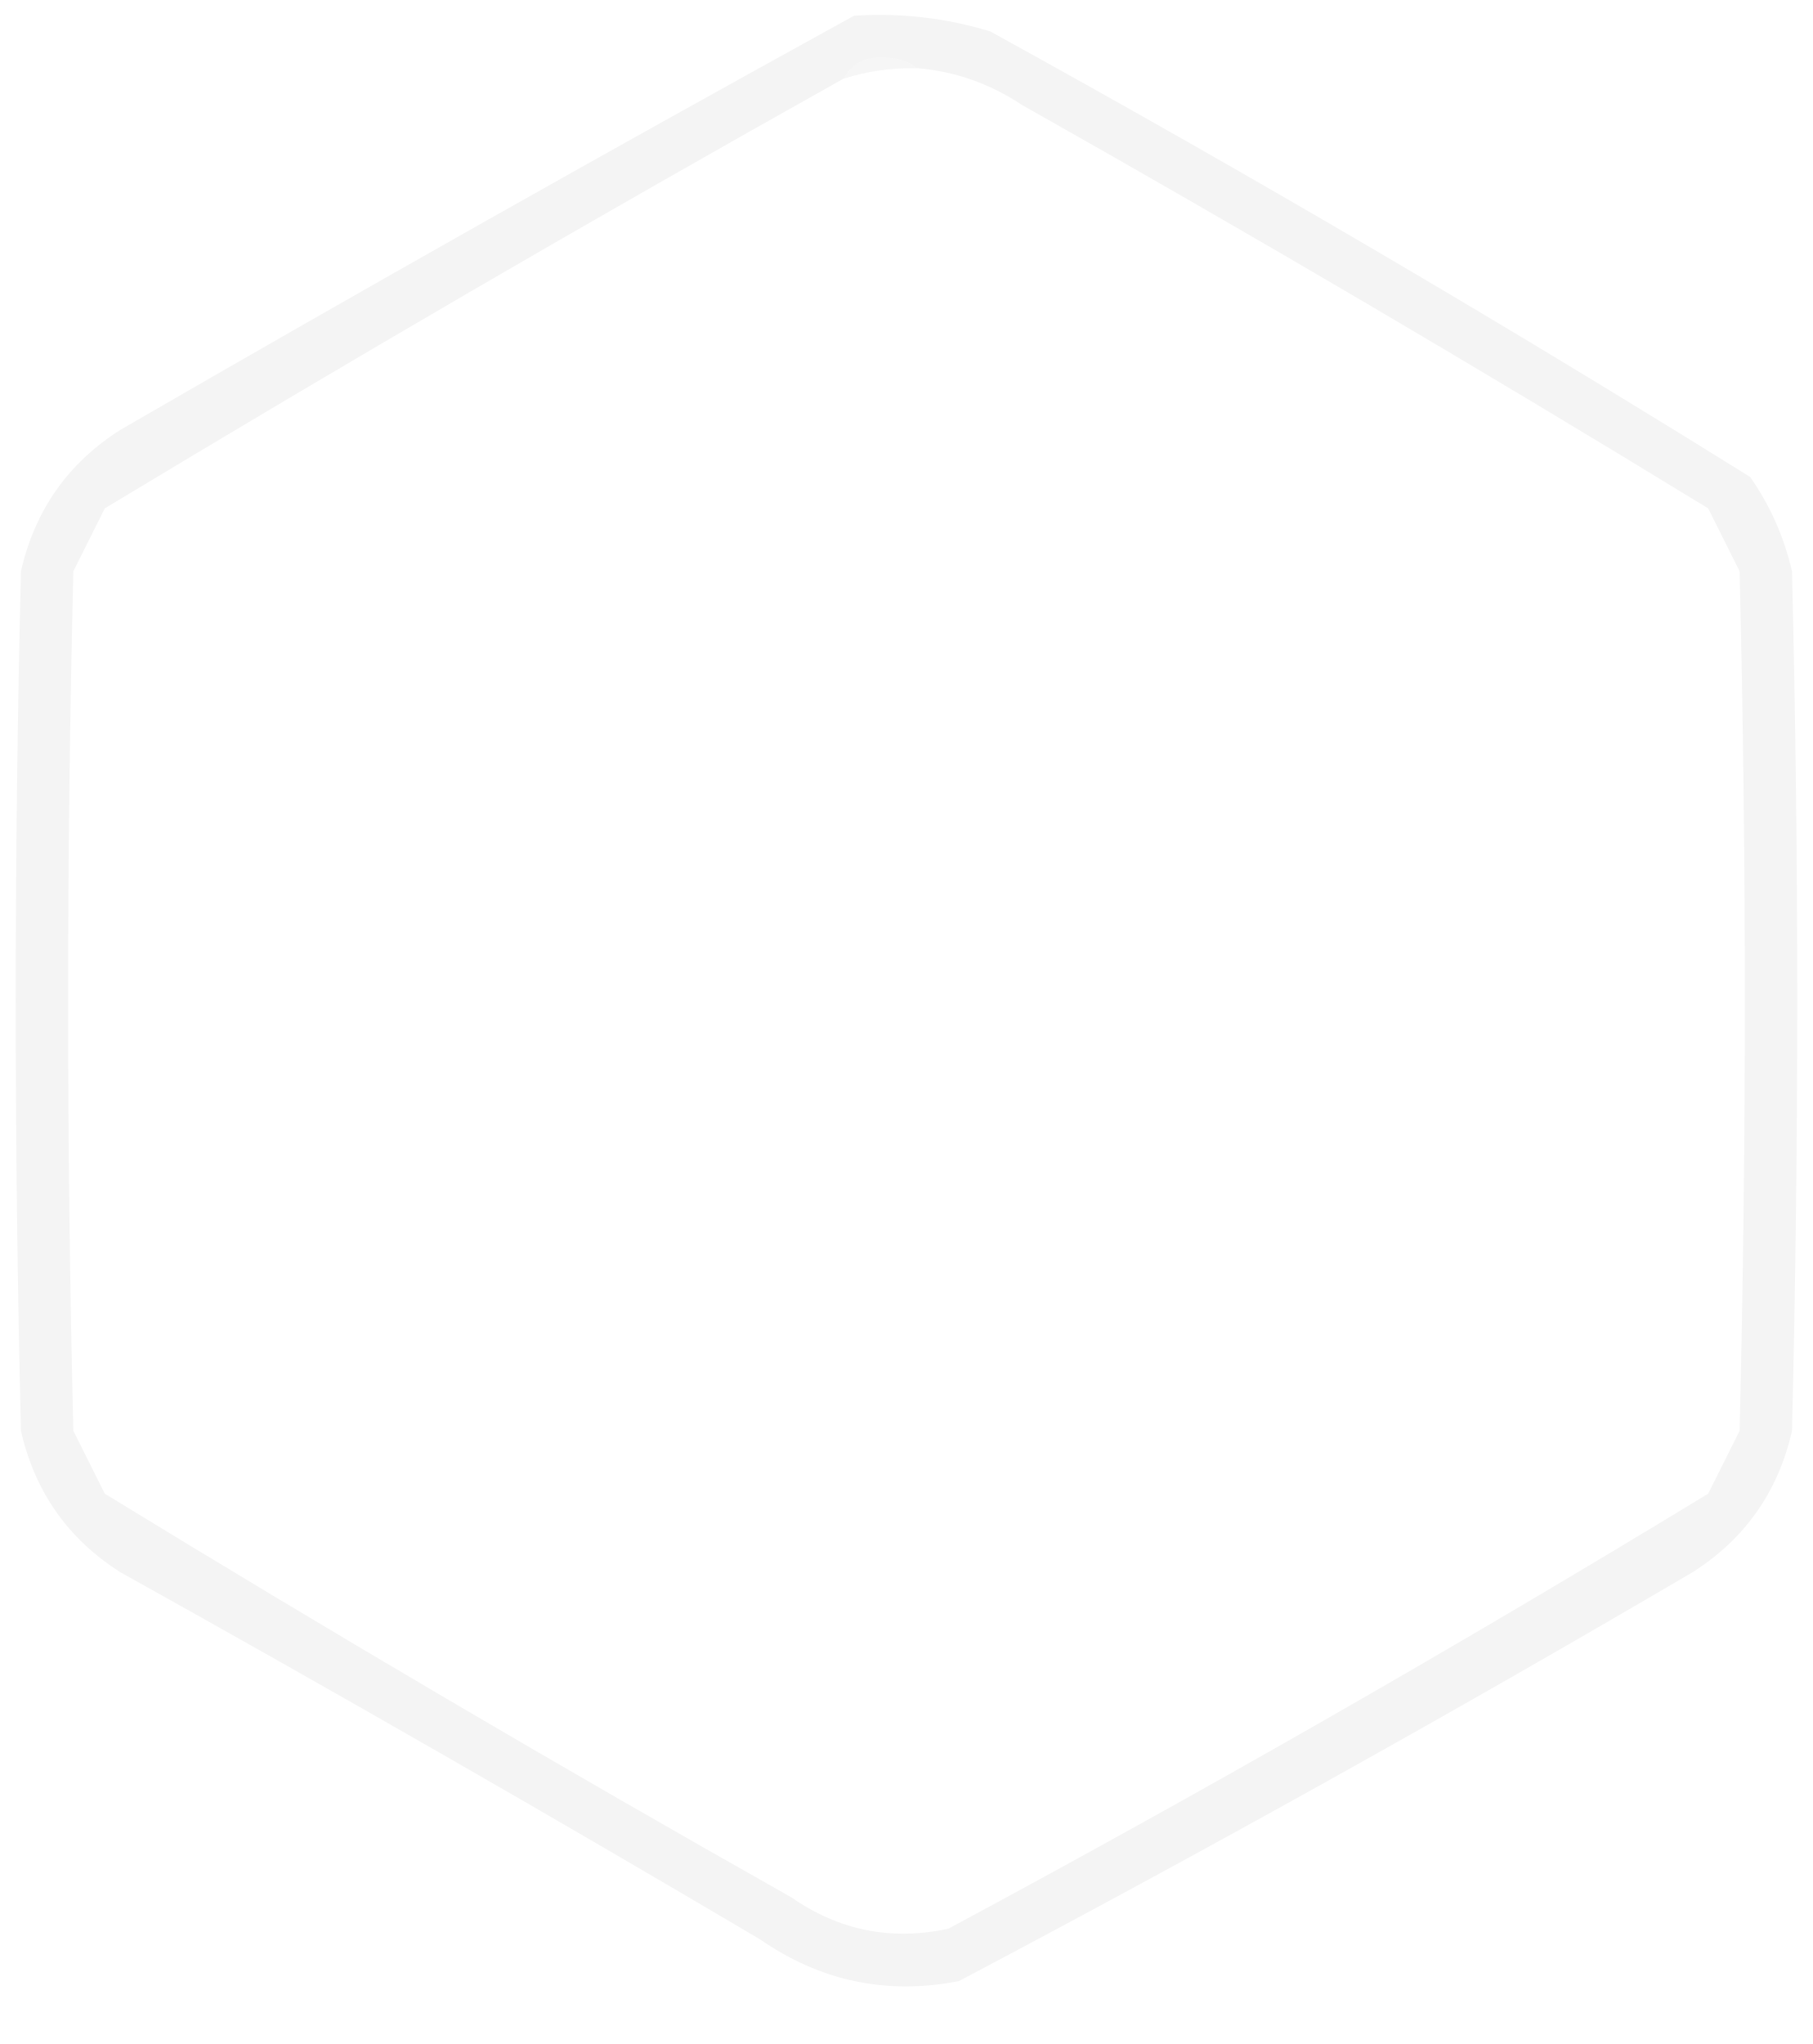
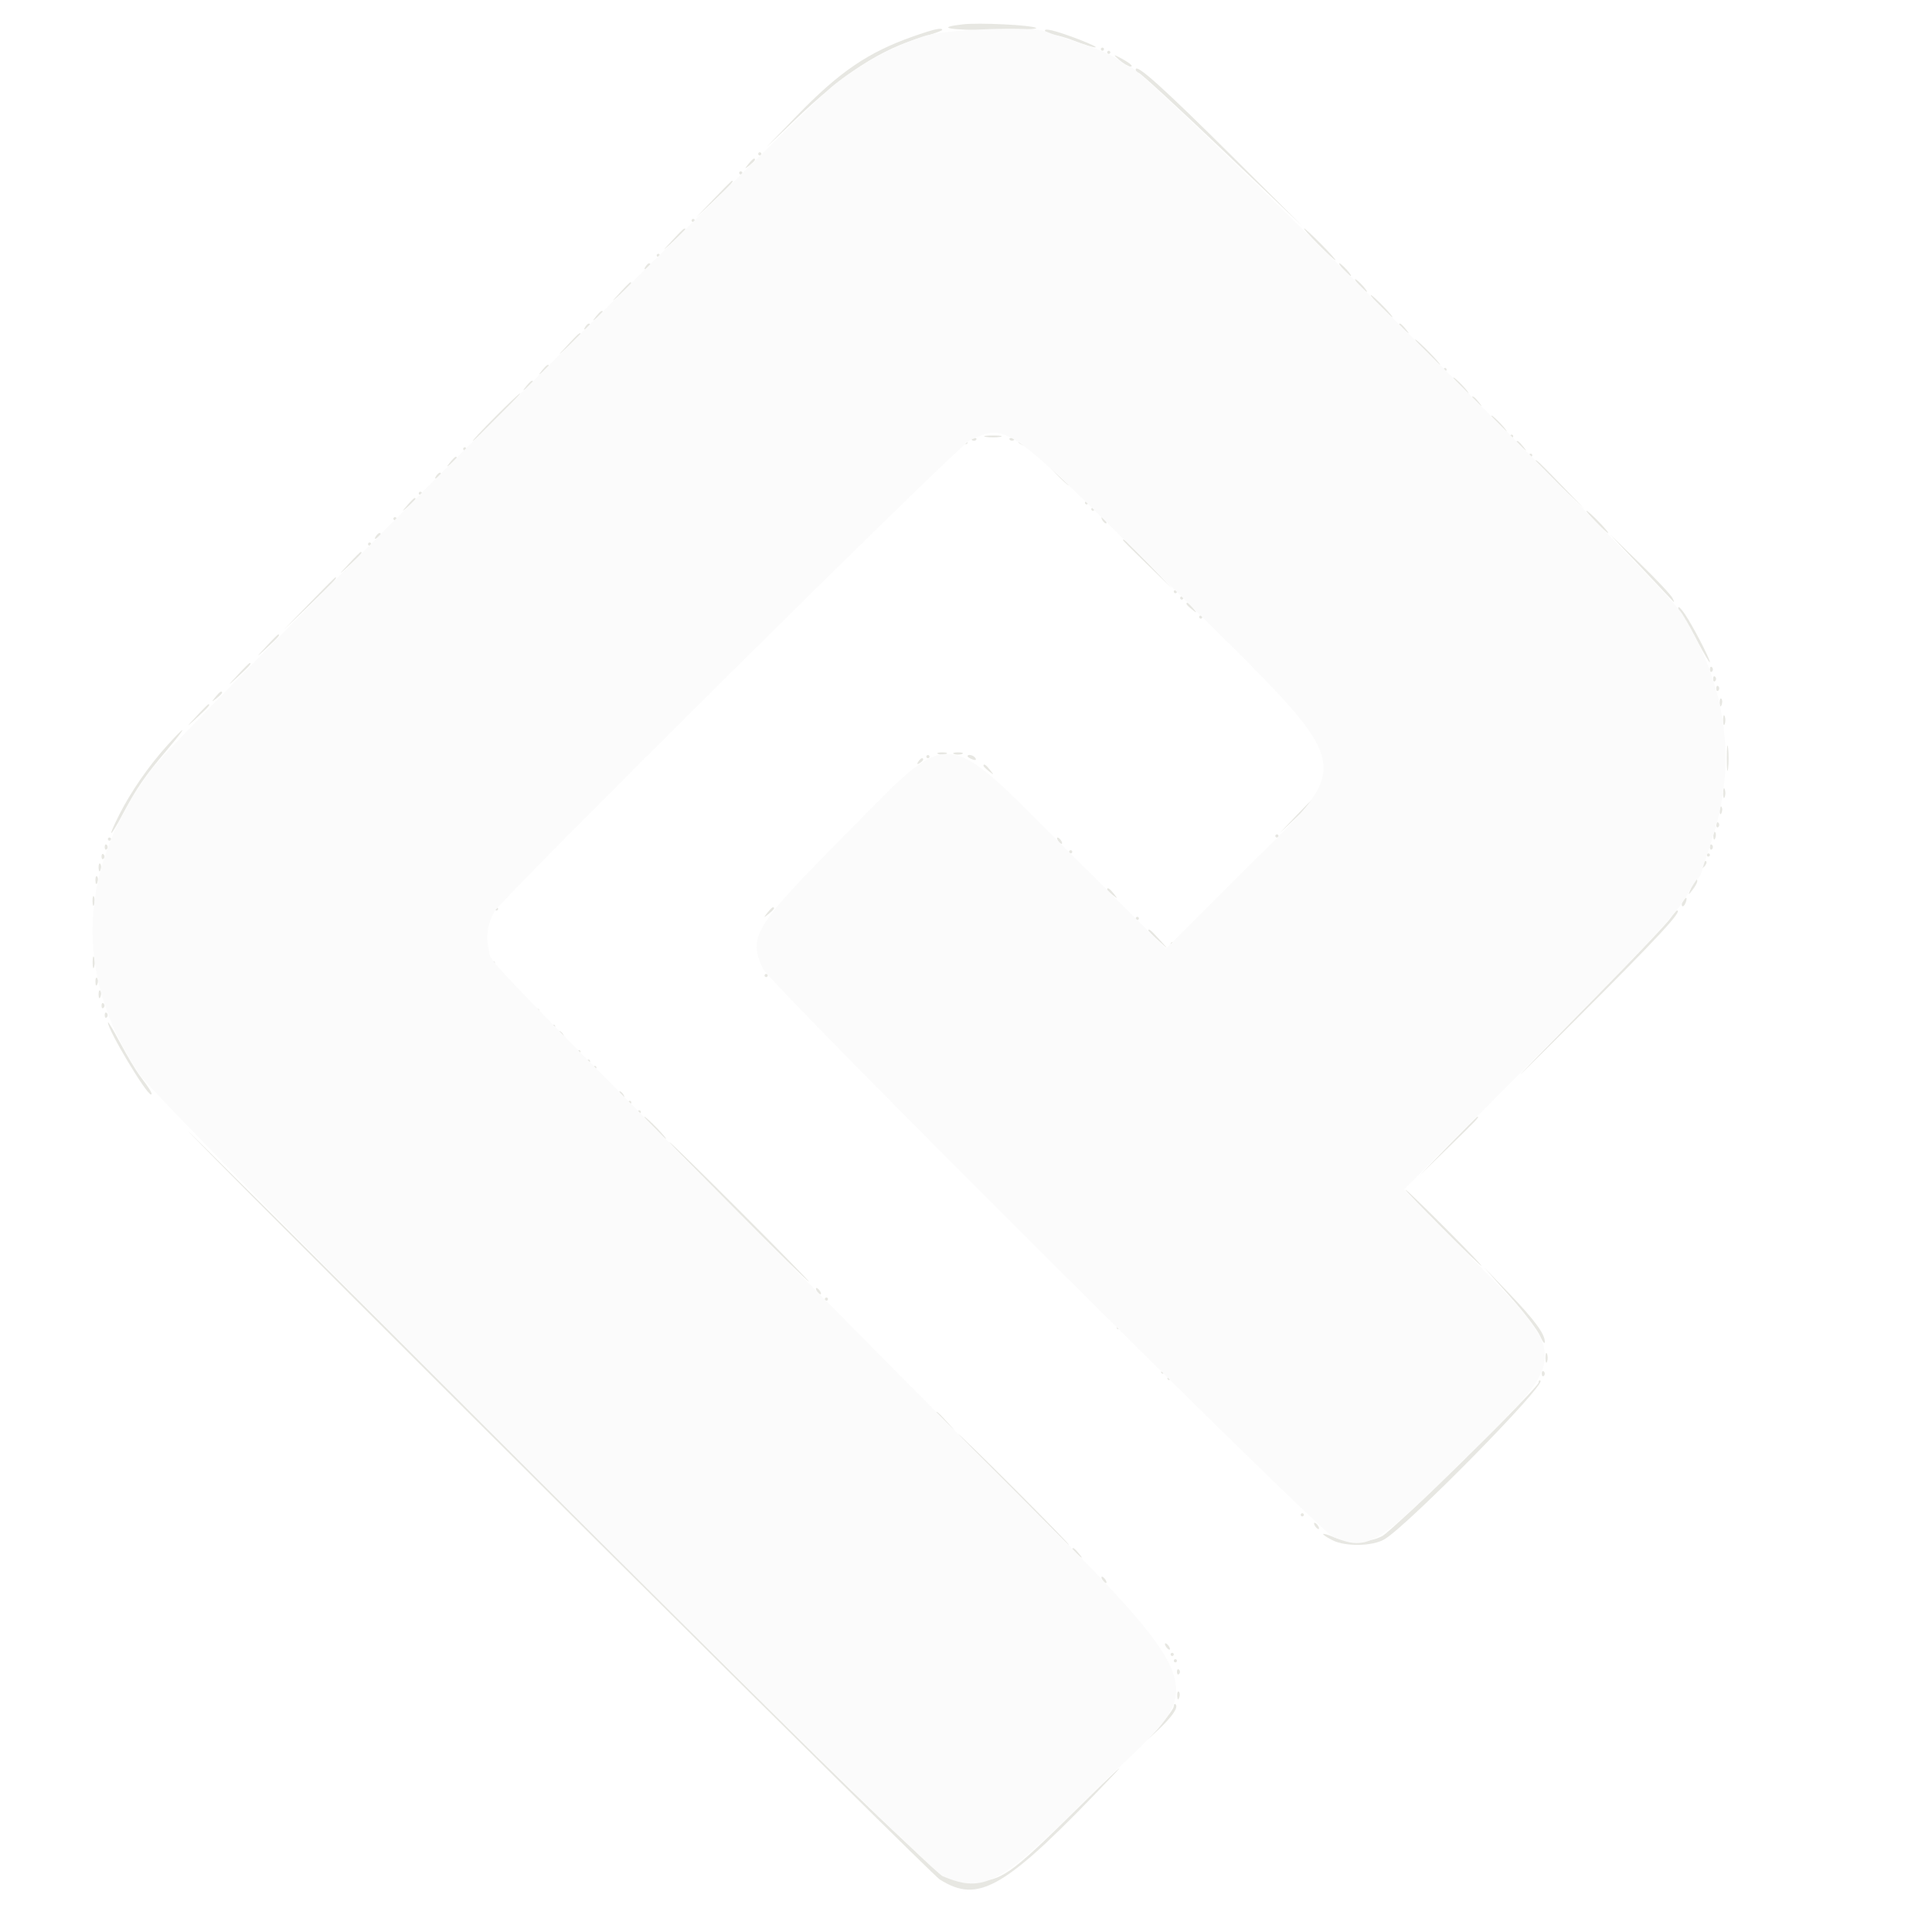
- <svg xmlns="http://www.w3.org/2000/svg" version="1.1" width="173px" height="195px" style="shape-rendering:geometricPrecision; text-rendering:geometricPrecision; image-rendering:optimizeQuality; fill-rule:evenodd; clip-rule:evenodd">
-   <g>
-     <path style="opacity:0.999" fill="#f4f4f4" d="M 81.5,1.5 C 85.936,1.21 90.269,1.71 94.5,3C 119.078,16.536 143.244,30.703 167,45.5C 168.908,48.215 170.241,51.215 171,54.5C 171.667,81.833 171.667,109.167 171,136.5C 169.676,142.322 166.509,146.822 161.5,150C 138.457,163.521 115.124,176.521 91.5,189C 84.612,190.344 78.278,189.01 72.5,185C 52.33,173.081 31.996,161.414 11.5,150C 6.491,146.822 3.324,142.322 2,136.5C 1.333,109.167 1.333,81.833 2,54.5C 3.324,48.678 6.491,44.178 11.5,41C 34.766,27.539 58.099,14.372 81.5,1.5 Z M 87.5,6.5 C 91.106,6.799 94.439,7.965 97.5,10C 119.58,22.455 141.413,35.288 163,48.5C 164,50.5 165,52.5 166,54.5C 166.667,81.833 166.667,109.167 166,136.5C 165,138.5 164,140.5 163,142.5C 139.209,156.979 115.042,170.813 90.5,184C 85.06,185.174 80.06,184.174 75.5,181C 53.42,168.545 31.587,155.712 10,142.5C 9,140.5 8,138.5 7,136.5C 6.333,109.167 6.333,81.833 7,54.5C 8,52.5 9,50.5 10,48.5C 33.282,34.443 56.782,20.776 80.5,7.5C 82.764,6.781 85.097,6.448 87.5,6.5 Z" />
-   </g>
-   <g>
-     <path style="opacity:0.674" fill="#f8f8f8" d="M 87.5,6.5 C 85.097,6.448 82.764,6.781 80.5,7.5C 81.312,6.007 82.645,5.34 84.5,5.5C 85.726,5.52 86.726,5.853 87.5,6.5 Z" />
-   </g>
+ <svg xmlns="http://www.w3.org/2000/svg" width="609" height="609" viewBox="0 0 609 609" version="1.1">
+   <path d="M 303.500 7.673 C 294.685 8.688, 298.903 9.500, 312.987 9.500 C 321.170 9.500, 327.300 9.185, 326.609 8.799 C 324.963 7.880, 308.619 7.084, 303.500 7.673 M 288 11.425 C 273.604 16.467, 264.553 22.642, 251 36.668 L 241.500 46.500 250.500 37.880 C 266.072 22.966, 277.659 15.481, 291.316 11.511 C 294.442 10.602, 297 9.665, 297 9.429 C 297 8.602, 294.443 9.169, 288 11.425 M 329.475 9.960 C 329.829 10.532, 330.975 11, 332.022 11 C 333.069 11, 336.209 11.900, 339 13 C 341.791 14.100, 344.620 14.969, 345.287 14.930 C 346.697 14.849, 335.850 10.604, 331.666 9.600 C 329.808 9.154, 329.054 9.278, 329.475 9.960 M 347 15.500 C 347 15.775, 347.225 16, 347.500 16 C 347.775 16, 348 15.775, 348 15.500 C 348 15.225, 347.775 15, 347.500 15 C 347.225 15, 347 15.225, 347 15.500 M 349 16.500 C 349 16.775, 349.225 17, 349.500 17 C 349.775 17, 350 16.775, 350 16.500 C 350 16.225, 349.775 16, 349.500 16 C 349.225 16, 349 16.225, 349 16.500 M 352.861 18.944 C 354.159 20.075, 355.734 20.993, 356.361 20.985 C 357.554 20.969, 355.892 19.645, 352.500 17.910 C 350.928 17.106, 351.005 17.327, 352.861 18.944 M 358 21.916 C 358 22.512, 358.433 23, 358.961 23 C 359.490 23, 371.302 33.853, 385.211 47.119 L 410.500 71.237 388.500 49.347 C 366.681 27.636, 358 19.829, 358 21.916 M 239 48.500 C 239 48.775, 239.225 49, 239.500 49 C 239.775 49, 240 48.775, 240 48.500 C 240 48.225, 239.775 48, 239.500 48 C 239.225 48, 239 48.225, 239 48.500 M 235.872 51.750 C 234.629 53.336, 234.664 53.371, 236.250 52.128 C 237.916 50.821, 238.445 50, 237.622 50 C 237.415 50, 236.627 50.788, 235.872 51.750 M 233 54.500 C 233 54.775, 233.225 55, 233.500 55 C 233.775 55, 234 54.775, 234 54.500 C 234 54.225, 233.775 54, 233.500 54 C 233.225 54, 233 54.225, 233 54.500 M 224.966 62.750 L 219.500 68.500 225.250 63.034 C 230.592 57.956, 231.458 57, 230.716 57 C 230.560 57, 227.972 59.587, 224.966 62.750 M 218 69.500 C 218 69.775, 218.225 70, 218.500 70 C 218.775 70, 219 69.775, 219 69.500 C 219 69.225, 218.775 69, 218.500 69 C 218.225 69, 218 69.225, 218 69.500 M 211.946 75.750 C 208.500 79.500, 208.500 79.500, 212.250 76.054 C 214.313 74.158, 216 72.471, 216 72.304 C 216 71.540, 215.154 72.260, 211.946 75.750 M 415.500 77 C 418.209 79.750, 420.650 82, 420.925 82 C 421.200 82, 419.209 79.750, 416.500 77 C 413.791 74.250, 411.350 72, 411.075 72 C 410.800 72, 412.791 74.250, 415.500 77 M 207 80.500 C 207 80.775, 207.225 81, 207.500 81 C 207.775 81, 208 80.775, 208 80.500 C 208 80.225, 207.775 80, 207.500 80 C 207.225 80, 207 80.225, 207 80.500 M 203.405 84.155 C 202.962 84.870, 203.130 85.038, 203.845 84.595 C 204.998 83.883, 205.393 83, 204.559 83 C 204.316 83, 203.797 83.520, 203.405 84.155 M 423.500 85 C 424.495 86.100, 425.535 87, 425.810 87 C 426.085 87, 425.495 86.100, 424.500 85 C 423.505 83.900, 422.465 83, 422.190 83 C 421.915 83, 422.505 83.900, 423.500 85 M 428.500 90 C 429.495 91.100, 430.535 92, 430.810 92 C 431.085 92, 430.495 91.100, 429.500 90 C 428.505 88.900, 427.465 88, 427.190 88 C 426.915 88, 427.505 88.900, 428.500 90 M 195.437 92.250 C 192.500 95.500, 192.500 95.500, 195.750 92.563 C 198.779 89.825, 199.460 89, 198.687 89 C 198.515 89, 197.052 90.463, 195.437 92.250 M 435 96.500 C 436.866 98.425, 438.617 100, 438.892 100 C 439.167 100, 437.866 98.425, 436 96.500 C 434.134 94.575, 432.383 93, 432.108 93 C 431.833 93, 433.134 94.575, 435 96.500 M 187.872 99.750 C 186.629 101.336, 186.664 101.371, 188.250 100.128 C 189.213 99.373, 190 98.585, 190 98.378 C 190 97.555, 189.179 98.084, 187.872 99.750 M 184.405 103.155 C 183.962 103.870, 184.130 104.038, 184.845 103.595 C 185.998 102.883, 186.393 102, 185.559 102 C 185.316 102, 184.797 102.520, 184.405 103.155 M 441 102.378 C 441 102.585, 441.788 103.373, 442.750 104.128 C 444.336 105.371, 444.371 105.336, 443.128 103.750 C 441.821 102.084, 441 101.555, 441 102.378 M 178.946 108.750 C 175.500 112.500, 175.500 112.500, 179.250 109.054 C 181.313 107.158, 183 105.471, 183 105.304 C 183 104.540, 182.154 105.260, 178.946 108.750 M 449.500 111 C 451.648 113.200, 453.631 115, 453.906 115 C 454.181 115, 452.648 113.200, 450.500 111 C 448.352 108.800, 446.369 107, 446.094 107 C 445.819 107, 447.352 108.800, 449.500 111 M 170.872 116.750 C 169.629 118.336, 169.664 118.371, 171.250 117.128 C 172.213 116.373, 173 115.585, 173 115.378 C 173 114.555, 172.179 115.084, 170.872 116.750 M 455 116.500 C 455 116.775, 455.225 117, 455.500 117 C 455.775 117, 456 116.775, 456 116.500 C 456 116.225, 455.775 116, 455.500 116 C 455.225 116, 455 116.225, 455 116.500 M 460 121.500 C 461.292 122.875, 462.574 124, 462.849 124 C 463.124 124, 462.292 122.875, 461 121.500 C 459.708 120.125, 458.426 119, 458.151 119 C 457.876 119, 458.708 120.125, 460 121.500 M 165.872 121.750 C 164.629 123.336, 164.664 123.371, 166.250 122.128 C 167.213 121.373, 168 120.585, 168 120.378 C 168 119.555, 167.179 120.084, 165.872 121.750 M 156 131.500 C 151.903 135.625, 148.775 139, 149.050 139 C 149.325 139, 152.903 135.625, 157 131.500 C 161.097 127.375, 164.225 124, 163.950 124 C 163.675 124, 160.097 127.375, 156 131.500 M 464 125.378 C 464 125.585, 464.788 126.373, 465.750 127.128 C 467.336 128.371, 467.371 128.336, 466.128 126.750 C 464.821 125.084, 464 124.555, 464 125.378 M 472 133.500 C 473.292 134.875, 474.574 136, 474.849 136 C 475.124 136, 474.292 134.875, 473 133.500 C 471.708 132.125, 470.426 131, 470.151 131 C 469.876 131, 470.708 132.125, 472 133.500 M 310.750 137.706 C 311.988 137.944, 314.012 137.944, 315.250 137.706 C 316.488 137.467, 315.475 137.272, 313 137.272 C 310.525 137.272, 309.512 137.467, 310.750 137.706 M 476 137.500 C 476 137.775, 476.225 138, 476.500 138 C 476.775 138, 477 137.775, 477 137.500 C 477 137.225, 476.775 137, 476.500 137 C 476.225 137, 476 137.225, 476 137.500 M 306.333 138.667 C 306.700 139.033, 307.300 139.033, 307.667 138.667 C 308.033 138.300, 307.733 138, 307 138 C 306.267 138, 305.967 138.300, 306.333 138.667 M 318.333 138.667 C 318.700 139.033, 319.300 139.033, 319.667 138.667 C 320.033 138.300, 319.733 138, 319 138 C 318.267 138, 317.967 138.300, 318.333 138.667 M 304 139.500 C 304 139.775, 304.225 140, 304.500 140 C 304.775 140, 305 139.775, 305 139.500 C 305 139.225, 304.775 139, 304.500 139 C 304.225 139, 304 139.225, 304 139.500 M 321 139.393 C 321 139.609, 321.698 140.054, 322.552 140.382 C 323.442 140.723, 323.843 140.555, 323.493 139.989 C 322.906 139.038, 321 138.583, 321 139.393 M 478 139.378 C 478 139.585, 478.788 140.373, 479.750 141.128 C 481.336 142.371, 481.371 142.336, 480.128 140.750 C 478.821 139.084, 478 138.555, 478 139.378 M 301.405 141.155 C 300.962 141.870, 301.130 142.038, 301.845 141.595 C 302.480 141.203, 303 140.684, 303 140.441 C 303 139.607, 302.117 140.002, 301.405 141.155 M 146 141.500 C 146 141.775, 146.225 142, 146.500 142 C 146.775 142, 147 141.775, 147 141.500 C 147 141.225, 146.775 141, 146.500 141 C 146.225 141, 146 141.225, 146 141.500 M 325 141.378 C 325 141.585, 325.788 142.373, 326.750 143.128 C 328.336 144.371, 328.371 144.336, 327.128 142.750 C 325.821 141.084, 325 140.555, 325 141.378 M 482 143.500 C 482 143.775, 482.225 144, 482.500 144 C 482.775 144, 483 143.775, 483 143.500 C 483 143.225, 482.775 143, 482.500 143 C 482.225 143, 482 143.225, 482 143.500 M 141.872 145.750 C 140.629 147.336, 140.664 147.371, 142.250 146.128 C 143.916 144.821, 144.445 144, 143.622 144 C 143.415 144, 142.627 144.787, 141.872 145.750 M 484 145.275 C 484 145.426, 487.488 148.914, 491.750 153.025 L 499.500 160.500 492.025 152.750 C 485.082 145.552, 484 144.544, 484 145.275 M 333 149.500 C 334.866 151.425, 336.617 153, 336.892 153 C 337.167 153, 335.866 151.425, 334 149.500 C 332.134 147.575, 330.383 146, 330.108 146 C 329.833 146, 331.134 147.575, 333 149.500 M 137.405 150.155 C 136.962 150.870, 137.130 151.038, 137.845 150.595 C 138.480 150.203, 139 149.684, 139 149.441 C 139 148.607, 138.117 149.002, 137.405 150.155 M 132 155.500 C 132 155.775, 132.225 156, 132.500 156 C 132.775 156, 133 155.775, 133 155.500 C 133 155.225, 132.775 155, 132.500 155 C 132.225 155, 132 155.225, 132 155.500 M 128.405 159.250 C 126.500 161.500, 126.500 161.500, 128.750 159.595 C 130.864 157.805, 131.455 157, 130.655 157 C 130.465 157, 129.453 158.012, 128.405 159.250 M 342 158.500 C 342 158.775, 342.225 159, 342.500 159 C 342.775 159, 343 158.775, 343 158.500 C 343 158.225, 342.775 158, 342.500 158 C 342.225 158, 342 158.225, 342 158.500 M 344 160.500 C 344 160.775, 344.225 161, 344.500 161 C 344.775 161, 345 160.775, 345 160.500 C 345 160.225, 344.775 160, 344.500 160 C 344.225 160, 344 160.225, 344 160.500 M 503 164.500 C 504.866 166.425, 506.617 168, 506.892 168 C 507.167 168, 505.866 166.425, 504 164.500 C 502.134 162.575, 500.383 161, 500.108 161 C 499.833 161, 501.134 162.575, 503 164.500 M 124 163.500 C 124 163.775, 124.225 164, 124.500 164 C 124.775 164, 125 163.775, 125 163.500 C 125 163.225, 124.775 163, 124.500 163 C 124.225 163, 124 163.225, 124 163.500 M 347.500 164 C 347.840 164.550, 348.343 165, 348.618 165 C 348.893 165, 348.840 164.550, 348.500 164 C 348.160 163.450, 347.657 163, 347.382 163 C 347.107 163, 347.160 163.450, 347.500 164 M 118.405 169.155 C 117.962 169.870, 118.130 170.038, 118.845 169.595 C 119.480 169.203, 120 168.684, 120 168.441 C 120 167.607, 119.117 168.002, 118.405 169.155 M 516.988 178.500 C 522.181 184, 526.839 188.950, 527.338 189.500 C 527.837 190.050, 527.770 189.600, 527.191 188.500 C 526.611 187.400, 521.953 182.450, 516.841 177.500 L 507.545 168.500 516.988 178.500 M 354 170.275 C 354 170.426, 357.488 173.914, 361.750 178.025 L 369.500 185.500 362.025 177.750 C 355.082 170.552, 354 169.544, 354 170.275 M 116 171.500 C 116 171.775, 116.225 172, 116.500 172 C 116.775 172, 117 171.775, 117 171.500 C 117 171.225, 116.775 171, 116.500 171 C 116.225 171, 116 171.225, 116 171.500 M 109.946 177.750 C 106.500 181.500, 106.500 181.500, 110.250 178.054 C 113.740 174.846, 114.460 174, 113.696 174 C 113.529 174, 111.842 175.688, 109.946 177.750 M 97.477 190.250 L 89.500 198.500 97.750 190.523 C 105.412 183.115, 106.456 182, 105.727 182 C 105.576 182, 101.864 185.713, 97.477 190.250 M 370 186.500 C 370 186.775, 370.225 187, 370.500 187 C 370.775 187, 371 186.775, 371 186.500 C 371 186.225, 370.775 186, 370.500 186 C 370.225 186, 370 186.225, 370 186.500 M 372 188.500 C 372 188.775, 372.225 189, 372.500 189 C 372.775 189, 373 188.775, 373 188.500 C 373 188.225, 372.775 188, 372.500 188 C 372.225 188, 372 188.225, 372 188.500 M 374 190.378 C 374 190.585, 374.788 191.373, 375.750 192.128 C 377.336 193.371, 377.371 193.336, 376.128 191.750 C 374.821 190.084, 374 189.555, 374 190.378 M 529.007 191.550 C 529.003 192.127, 529.469 193.069, 530.042 193.642 C 530.615 194.215, 532.853 198.017, 535.016 202.092 C 537.178 206.166, 538.959 209.150, 538.974 208.721 C 539.010 207.650, 533.559 197.167, 531.059 193.500 C 529.934 191.850, 529.010 190.972, 529.007 191.550 M 378 194.500 C 378 194.775, 378.225 195, 378.500 195 C 378.775 195, 379 194.775, 379 194.500 C 379 194.225, 378.775 194, 378.500 194 C 378.225 194, 378 194.225, 378 194.500 M 83.946 203.750 C 80.500 207.500, 80.500 207.500, 84.250 204.054 C 87.740 200.846, 88.460 200, 87.696 200 C 87.529 200, 85.842 201.688, 83.946 203.750 M 74.946 212.750 C 71.500 216.500, 71.500 216.500, 75.250 213.054 C 78.740 209.846, 79.460 209, 78.696 209 C 78.529 209, 76.842 210.688, 74.946 212.750 M 539 211 C 539 211.733, 539.300 212.033, 539.667 211.667 C 540.033 211.300, 540.033 210.700, 539.667 210.333 C 539.300 209.967, 539 210.267, 539 211 M 540 214 C 540 214.733, 540.300 215.033, 540.667 214.667 C 541.033 214.300, 541.033 213.700, 540.667 213.333 C 540.300 212.967, 540 213.267, 540 214 M 541 217 C 541 217.733, 541.300 218.033, 541.667 217.667 C 542.033 217.300, 542.033 216.700, 541.667 216.333 C 541.300 215.967, 541 216.267, 541 217 M 67.872 219.750 C 66.629 221.336, 66.664 221.371, 68.250 220.128 C 69.213 219.373, 70 218.585, 70 218.378 C 70 217.555, 69.179 218.084, 67.872 219.750 M 542.079 221.583 C 542.127 222.748, 542.364 222.985, 542.683 222.188 C 542.972 221.466, 542.936 220.603, 542.604 220.271 C 542.272 219.939, 542.036 220.529, 542.079 221.583 M 61.946 225.750 C 58.500 229.500, 58.500 229.500, 62.250 226.054 C 65.740 222.846, 66.460 222, 65.696 222 C 65.529 222, 63.842 223.688, 61.946 225.750 M 543.158 227 C 543.158 228.375, 543.385 228.938, 543.662 228.250 C 543.940 227.563, 543.940 226.438, 543.662 225.750 C 543.385 225.063, 543.158 225.625, 543.158 227 M 413 229.500 C 413 229.775, 413.225 230, 413.500 230 C 413.775 230, 414 229.775, 414 229.500 C 414 229.225, 413.775 229, 413.500 229 C 413.225 229, 413 229.225, 413 229.500 M 52.462 235.250 C 46.804 241.539, 41.237 249.601, 37.638 256.717 C 33.630 264.641, 34.538 264.467, 38.776 256.498 C 43.166 248.245, 45.637 244.667, 52.761 236.250 C 59.190 228.654, 58.992 227.991, 52.462 235.250 M 415 232.500 C 415 232.775, 415.225 233, 415.500 233 C 415.775 233, 416 232.775, 416 232.500 C 416 232.225, 415.775 232, 415.500 232 C 415.225 232, 415 232.225, 415 232.500 M 544.320 239 C 544.320 242.575, 544.502 244.037, 544.723 242.250 C 544.945 240.463, 544.945 237.537, 544.723 235.750 C 544.502 233.963, 544.320 235.425, 544.320 239 M 295.750 237.662 C 296.438 237.940, 297.563 237.940, 298.250 237.662 C 298.938 237.385, 298.375 237.158, 297 237.158 C 295.625 237.158, 295.063 237.385, 295.750 237.662 M 300.750 237.662 C 301.438 237.940, 302.563 237.940, 303.250 237.662 C 303.938 237.385, 303.375 237.158, 302 237.158 C 300.625 237.158, 300.063 237.385, 300.750 237.662 M 292 238.500 C 292 238.775, 292.225 239, 292.500 239 C 292.775 239, 293 238.775, 293 238.500 C 293 238.225, 292.775 238, 292.500 238 C 292.225 238, 292 238.225, 292 238.500 M 305 238.393 C 305 238.609, 305.698 239.054, 306.552 239.382 C 307.442 239.723, 307.843 239.555, 307.493 238.989 C 306.906 238.038, 305 237.583, 305 238.393 M 289.405 240.155 C 288.962 240.870, 289.130 241.038, 289.845 240.595 C 290.480 240.203, 291 239.684, 291 239.441 C 291 238.607, 290.117 239.002, 289.405 240.155 M 310 241.378 C 310 241.585, 310.788 242.373, 311.750 243.128 C 313.336 244.371, 313.371 244.336, 312.128 242.750 C 310.821 241.084, 310 240.555, 310 241.378 M 543.158 250 C 543.158 251.375, 543.385 251.938, 543.662 251.250 C 543.940 250.563, 543.940 249.438, 543.662 248.750 C 543.385 248.063, 543.158 248.625, 543.158 250 M 408.462 257.250 L 403.500 262.500 408.750 257.538 C 413.628 252.926, 414.459 252, 413.712 252 C 413.554 252, 411.192 254.363, 408.462 257.250 M 542.079 255.583 C 542.127 256.748, 542.364 256.985, 542.683 256.188 C 542.972 255.466, 542.936 254.603, 542.604 254.271 C 542.272 253.939, 542.036 254.529, 542.079 255.583 M 541 260 C 541 260.733, 541.300 261.033, 541.667 260.667 C 542.033 260.300, 542.033 259.700, 541.667 259.333 C 541.300 258.967, 541 259.267, 541 260 M 540.079 263.583 C 540.127 264.748, 540.364 264.985, 540.683 264.188 C 540.972 263.466, 540.936 262.603, 540.604 262.271 C 540.272 261.939, 540.036 262.529, 540.079 263.583 M 402 263.500 C 402 263.775, 402.225 264, 402.500 264 C 402.775 264, 403 263.775, 403 263.500 C 403 263.225, 402.775 263, 402.500 263 C 402.225 263, 402 263.225, 402 263.500 M 34 264.500 C 34 264.775, 34.225 265, 34.500 265 C 34.775 265, 35 264.775, 35 264.500 C 35 264.225, 34.775 264, 34.500 264 C 34.225 264, 34 264.225, 34 264.500 M 333.500 265 C 333.840 265.550, 334.343 266, 334.618 266 C 334.893 266, 334.840 265.550, 334.500 265 C 334.160 264.450, 333.657 264, 333.382 264 C 333.107 264, 333.160 264.450, 333.500 265 M 33 267 C 33 267.733, 33.300 268.033, 33.667 267.667 C 34.033 267.300, 34.033 266.700, 33.667 266.333 C 33.300 265.967, 33 266.267, 33 267 M 539 267 C 539 267.733, 539.300 268.033, 539.667 267.667 C 540.033 267.300, 540.033 266.700, 539.667 266.333 C 539.300 265.967, 539 266.267, 539 267 M 337 268.500 C 337 268.775, 337.225 269, 337.500 269 C 337.775 269, 338 268.775, 338 268.500 C 338 268.225, 337.775 268, 337.500 268 C 337.225 268, 337 268.225, 337 268.500 M 32 270 C 32 270.733, 32.300 271.033, 32.667 270.667 C 33.033 270.300, 33.033 269.700, 32.667 269.333 C 32.300 268.967, 32 269.267, 32 270 M 538 269.500 C 538 269.775, 538.225 270, 538.500 270 C 538.775 270, 539 269.775, 539 269.500 C 539 269.225, 538.775 269, 538.500 269 C 538.225 269, 538 269.225, 538 269.500 M 536.564 272.707 C 536.022 274.132, 536.136 274.247, 537.124 273.267 C 537.808 272.588, 538.115 271.781, 537.807 271.474 C 537.499 271.166, 536.940 271.721, 536.564 272.707 M 31.079 273.583 C 31.127 274.748, 31.364 274.985, 31.683 274.188 C 31.972 273.466, 31.936 272.603, 31.604 272.271 C 31.272 271.939, 31.036 272.529, 31.079 273.583 M 30.079 277.583 C 30.127 278.748, 30.364 278.985, 30.683 278.188 C 30.972 277.466, 30.936 276.603, 30.604 276.271 C 30.272 275.939, 30.036 276.529, 30.079 277.583 M 533.144 279.750 C 532.053 282.300, 532.078 282.359, 533.484 280.559 C 534.318 279.491, 535 278.254, 535 277.809 C 535 276.289, 534.322 276.999, 533.144 279.750 M 349 280.378 C 349 280.585, 349.788 281.373, 350.750 282.128 C 352.336 283.371, 352.371 283.336, 351.128 281.750 C 349.821 280.084, 349 279.555, 349 280.378 M 29.158 284 C 29.158 285.375, 29.385 285.938, 29.662 285.250 C 29.940 284.563, 29.940 283.438, 29.662 282.750 C 29.385 282.063, 29.158 282.625, 29.158 284 M 159 282.500 C 159 282.775, 159.225 283, 159.500 283 C 159.775 283, 160 282.775, 160 282.500 C 160 282.225, 159.775 282, 159.500 282 C 159.225 282, 159 282.225, 159 282.500 M 530.459 284.067 C 530.096 284.653, 530.014 285.348, 530.276 285.610 C 530.538 285.872, 531.019 285.392, 531.345 284.543 C 532.021 282.781, 531.445 282.471, 530.459 284.067 M 156 286.500 C 156 286.775, 156.225 287, 156.500 287 C 156.775 287, 157 286.775, 157 286.500 C 157 286.225, 156.775 286, 156.500 286 C 156.225 286, 156 286.225, 156 286.500 M 241.872 287.750 C 240.629 289.336, 240.664 289.371, 242.250 288.128 C 243.916 286.821, 244.445 286, 243.622 286 C 243.415 286, 242.627 286.788, 241.872 287.750 M 526.694 289.250 C 525.186 291.460, 514.413 302.679, 483.209 334.538 C 474.569 343.359, 480.814 337.284, 497.087 321.038 C 522.562 295.605, 530.542 287, 528.650 287 C 528.419 287, 527.539 288.012, 526.694 289.250 M 358 289.500 C 358 289.775, 358.225 290, 358.500 290 C 358.775 290, 359 289.775, 359 289.500 C 359 289.225, 358.775 289, 358.500 289 C 358.225 289, 358 289.225, 358 289.500 M 362 293.313 C 362 293.485, 363.462 294.948, 365.250 296.563 C 368.500 299.500, 368.500 299.500, 365.563 296.250 C 362.825 293.221, 362 292.540, 362 293.313 M 369 297.500 C 369 297.775, 369.225 298, 369.500 298 C 369.775 298, 370 297.775, 370 297.500 C 370 297.225, 369.775 297, 369.500 297 C 369.225 297, 369 297.225, 369 297.500 M 29.195 303.500 C 29.215 305.150, 29.439 305.704, 29.693 304.731 C 29.947 303.758, 29.930 302.408, 29.656 301.731 C 29.382 301.054, 29.175 301.850, 29.195 303.500 M 155 303.500 C 155 303.775, 155.225 304, 155.500 304 C 155.775 304, 156 303.775, 156 303.500 C 156 303.225, 155.775 303, 155.500 303 C 155.225 303, 155 303.225, 155 303.500 M 158 307.500 C 158 307.775, 158.225 308, 158.500 308 C 158.775 308, 159 307.775, 159 307.500 C 159 307.225, 158.775 307, 158.500 307 C 158.225 307, 158 307.225, 158 307.500 M 241 307.500 C 241 307.775, 241.225 308, 241.500 308 C 241.775 308, 242 307.775, 242 307.500 C 242 307.225, 241.775 307, 241.500 307 C 241.225 307, 241 307.225, 241 307.500 M 30.079 309.583 C 30.127 310.748, 30.364 310.985, 30.683 310.188 C 30.972 309.466, 30.936 308.603, 30.604 308.271 C 30.272 307.939, 30.036 308.529, 30.079 309.583 M 161 310.500 C 161 310.775, 161.225 311, 161.500 311 C 161.775 311, 162 310.775, 162 310.500 C 162 310.225, 161.775 310, 161.500 310 C 161.225 310, 161 310.225, 161 310.500 M 31.079 313.583 C 31.127 314.748, 31.364 314.985, 31.683 314.188 C 31.972 313.466, 31.936 312.603, 31.604 312.271 C 31.272 311.939, 31.036 312.529, 31.079 313.583 M 32 317 C 32 317.733, 32.300 318.033, 32.667 317.667 C 33.033 317.300, 33.033 316.700, 32.667 316.333 C 32.300 315.967, 32 316.267, 32 317 M 169 318.500 C 169 318.775, 169.225 319, 169.500 319 C 169.775 319, 170 318.775, 170 318.500 C 170 318.225, 169.775 318, 169.500 318 C 169.225 318, 169 318.225, 169 318.500 M 33 320 C 33 320.733, 33.300 321.033, 33.667 320.667 C 34.033 320.300, 34.033 319.700, 33.667 319.333 C 33.300 318.967, 33 319.267, 33 320 M 34.026 322.283 C 33.948 324.603, 46.133 345, 47.596 345 C 48.258 345, 47.292 343.366, 44.182 339.223 C 42.828 337.421, 39.996 332.696, 37.887 328.723 C 35.778 324.750, 34.041 321.852, 34.026 322.283 M 174 323.500 C 174 323.775, 174.225 324, 174.500 324 C 174.775 324, 175 323.775, 175 323.500 C 175 323.225, 174.775 323, 174.500 323 C 174.225 323, 174 323.225, 174 323.500 M 176.500 326 C 176.840 326.550, 177.343 327, 177.618 327 C 177.893 327, 177.840 326.550, 177.500 326 C 177.160 325.450, 176.657 325, 176.382 325 C 176.107 325, 176.160 325.450, 176.500 326 M 182 331.500 C 182 331.775, 182.225 332, 182.500 332 C 182.775 332, 183 331.775, 183 331.500 C 183 331.225, 182.775 331, 182.500 331 C 182.225 331, 182 331.225, 182 331.500 M 185 334.500 C 185 334.775, 185.225 335, 185.500 335 C 185.775 335, 186 334.775, 186 334.500 C 186 334.225, 185.775 334, 185.500 334 C 185.225 334, 185 334.225, 185 334.500 M 187 336.500 C 187 336.775, 187.225 337, 187.500 337 C 187.775 337, 188 336.775, 188 336.500 C 188 336.225, 187.775 336, 187.500 336 C 187.225 336, 187 336.225, 187 336.500 M 195.500 345 C 195.840 345.550, 196.343 346, 196.618 346 C 196.893 346, 196.840 345.550, 196.500 345 C 196.160 344.450, 195.657 344, 195.382 344 C 195.107 344, 195.160 344.450, 195.500 345 M 60 357.306 C 92.925 391.107, 293.347 590.617, 296.177 592.409 C 308.607 600.279, 316.798 595.392, 350.495 559.998 C 355.993 554.224, 351.268 558.596, 339.995 569.713 C 317.995 591.411, 315.709 593, 306.500 593 C 296.241 593, 301.153 597.542, 171 467.704 C 103.625 400.492, 53.675 350.813, 60 357.306 M 198 347.500 C 198 347.775, 198.225 348, 198.500 348 C 198.775 348, 199 347.775, 199 347.500 C 199 347.225, 198.775 347, 198.500 347 C 198.225 347, 198 347.225, 198 347.500 M 201 350.500 C 201 350.775, 201.225 351, 201.500 351 C 201.775 351, 202 350.775, 202 350.500 C 202 350.225, 201.775 350, 201.500 350 C 201.225 350, 201 350.225, 201 350.500 M 206 355.500 C 207.866 357.425, 209.617 359, 209.892 359 C 210.167 359, 208.866 357.425, 207 355.500 C 205.134 353.575, 203.383 352, 203.108 352 C 202.833 352, 204.134 353.575, 206 355.500 M 456.479 361.250 L 447.500 370.500 456.750 361.521 C 465.341 353.181, 466.455 352, 465.729 352 C 465.580 352, 461.418 356.163, 456.479 361.250 M 232.500 382 C 244.591 394.100, 254.708 404, 254.983 404 C 255.258 404, 245.591 394.100, 233.500 382 C 221.409 369.900, 211.292 360, 211.017 360 C 210.742 360, 220.409 369.900, 232.500 382 M 454.500 387 C 461.083 393.600, 466.694 399, 466.969 399 C 467.244 399, 462.083 393.600, 455.500 387 C 448.917 380.400, 443.306 375, 443.031 375 C 442.756 375, 447.917 380.400, 454.500 387 M 475.881 408.564 C 480.314 413.549, 484.611 419.174, 485.431 421.064 C 486.251 422.954, 486.938 423.825, 486.957 423 C 487.016 420.526, 483.634 415.946, 475.514 407.500 L 467.823 399.500 475.881 408.564 M 257.500 407 C 257.840 407.550, 258.343 408, 258.618 408 C 258.893 408, 258.840 407.550, 258.500 407 C 258.160 406.450, 257.657 406, 257.382 406 C 257.107 406, 257.160 406.450, 257.500 407 M 260 409.500 C 260 409.775, 260.225 410, 260.500 410 C 260.775 410, 261 409.775, 261 409.500 C 261 409.225, 260.775 409, 260.500 409 C 260.225 409, 260 409.225, 260 409.500 M 352 418.500 C 352 418.775, 352.225 419, 352.500 419 C 352.775 419, 353 418.775, 353 418.500 C 353 418.225, 352.775 418, 352.500 418 C 352.225 418, 352 418.225, 352 418.500 M 487.158 428 C 487.158 429.375, 487.385 429.938, 487.662 429.250 C 487.940 428.563, 487.940 427.438, 487.662 426.750 C 487.385 426.063, 487.158 426.625, 487.158 428 M 366 432.500 C 366 432.775, 366.225 433, 366.500 433 C 366.775 433, 367 432.775, 367 432.500 C 367 432.225, 366.775 432, 366.500 432 C 366.225 432, 366 432.225, 366 432.500 M 486 433 C 486 433.733, 486.300 434.033, 486.667 433.667 C 487.033 433.300, 487.033 432.700, 486.667 432.333 C 486.300 431.967, 486 432.267, 486 433 M 368 434.500 C 368 434.775, 368.225 435, 368.500 435 C 368.775 435, 369 434.775, 369 434.500 C 369 434.225, 368.775 434, 368.500 434 C 368.225 434, 368 434.225, 368 434.500 M 485 435.789 C 485 437.446, 439.404 482.209, 435.681 484.208 C 431.747 486.320, 425.063 486.471, 420.468 484.551 C 416.233 482.782, 415.899 483.379, 419.950 485.474 C 424.071 487.605, 432.774 487.437, 436.500 485.155 C 444.149 480.469, 487.114 436.781, 485.581 435.248 C 485.261 434.928, 485 435.172, 485 435.789 M 295 445.313 C 295 445.485, 296.462 446.948, 298.250 448.563 C 301.500 451.500, 301.500 451.500, 298.563 448.250 C 295.825 445.221, 295 444.540, 295 445.313 M 319 469.500 C 328.613 479.125, 336.704 487, 336.979 487 C 337.254 487, 329.613 479.125, 320 469.500 C 310.387 459.875, 302.296 452, 302.021 452 C 301.746 452, 309.387 459.875, 319 469.500 M 410 477.500 C 410 477.775, 410.225 478, 410.500 478 C 410.775 478, 411 477.775, 411 477.500 C 411 477.225, 410.775 477, 410.500 477 C 410.225 477, 410 477.225, 410 477.500 M 414.500 481 C 414.840 481.550, 415.343 482, 415.618 482 C 415.893 482, 415.840 481.550, 415.500 481 C 415.160 480.450, 414.657 480, 414.382 480 C 414.107 480, 414.160 480.450, 414.500 481 M 338 488.378 C 338 488.585, 338.788 489.373, 339.750 490.128 C 341.336 491.371, 341.371 491.336, 340.128 489.750 C 338.821 488.084, 338 487.555, 338 488.378 M 347.500 498 C 347.840 498.550, 348.343 499, 348.618 499 C 348.893 499, 348.840 498.550, 348.500 498 C 348.160 497.450, 347.657 497, 347.382 497 C 347.107 497, 347.160 497.450, 347.500 498 M 367.500 519 C 367.840 519.550, 368.343 520, 368.618 520 C 368.893 520, 368.840 519.550, 368.500 519 C 368.160 518.450, 367.657 518, 367.382 518 C 367.107 518, 367.160 518.450, 367.500 519 M 369 521.500 C 369 521.775, 369.225 522, 369.500 522 C 369.775 522, 370 521.775, 370 521.500 C 370 521.225, 369.775 521, 369.500 521 C 369.225 521, 369 521.225, 369 521.500 M 370 523.500 C 370 523.775, 370.225 524, 370.500 524 C 370.775 524, 371 523.775, 371 523.500 C 371 523.225, 370.775 523, 370.500 523 C 370.225 523, 370 523.225, 370 523.500 M 371 527 C 371 527.733, 371.300 528.033, 371.667 527.667 C 372.033 527.300, 372.033 526.700, 371.667 526.333 C 371.300 525.967, 371 526.267, 371 527 M 371.079 534.583 C 371.127 535.748, 371.364 535.985, 371.683 535.188 C 371.972 534.466, 371.936 533.603, 371.604 533.271 C 371.272 532.939, 371.036 533.529, 371.079 534.583 M 370 537.876 C 370 538.541, 367.878 541.429, 365.283 544.293 C 360.567 549.500, 360.567 549.500, 364.863 545.500 C 369.422 541.255, 371.536 538.203, 370.581 537.248 C 370.261 536.928, 370 537.211, 370 537.876" stroke="none" fill="#e7e7e2" fill-rule="evenodd" />
+   <path d="M 291 11.478 C 280.925 14.915, 270.971 20.331, 262.886 26.774 C 251.717 35.673, 54.949 232.939, 47.871 242.332 C 24.406 273.473, 22.991 307.196, 43.838 338.500 C 50.213 348.072, 291.707 589.160, 297.218 591.453 C 310.313 596.902, 315.434 594.067, 344.086 565.500 C 383.451 526.252, 389.617 540.480, 289.402 439.323 C 144.525 293.083, 155.289 304.207, 154.110 299.524 C 153.060 295.352, 153.621 291.378, 155.824 287.389 C 158.200 283.087, 302.086 140.447, 305.736 138.776 C 317.576 133.354, 317.277 133.138, 368.736 184.378 C 430.086 245.468, 428.342 238.131, 390.528 276.023 L 367.555 299.043 338.028 269.627 C 295.938 227.696, 301.206 228.051, 264.880 264.687 C 237.837 291.960, 235.775 295.401, 240.504 305.367 C 242.853 310.317, 415.717 482.575, 420.218 484.451 C 431.144 489.004, 433.909 487.375, 461.534 460.110 C 495.236 426.846, 495.201 428.464, 462.922 395.569 L 442.640 374.899 470.292 347.200 C 517.990 299.420, 528.388 288.409, 531.925 281.938 C 533.259 279.497, 534.732 277.242, 535.199 276.927 C 535.665 276.611, 536.257 275.486, 536.514 274.427 C 536.771 273.367, 538.065 269.319, 539.389 265.432 C 547.653 241.166, 544.559 216.677, 530.308 193.569 C 524.250 183.746, 360.055 21, 356.203 21 C 355.755 21, 353.956 19.943, 352.205 18.651 C 350.454 17.360, 345.079 15.061, 340.261 13.544 C 335.442 12.027, 330.825 10.450, 329.999 10.040 C 326.187 8.146, 297.687 9.196, 291 11.478" stroke="none" fill="#fbfbfb" fill-rule="evenodd" />
</svg>
